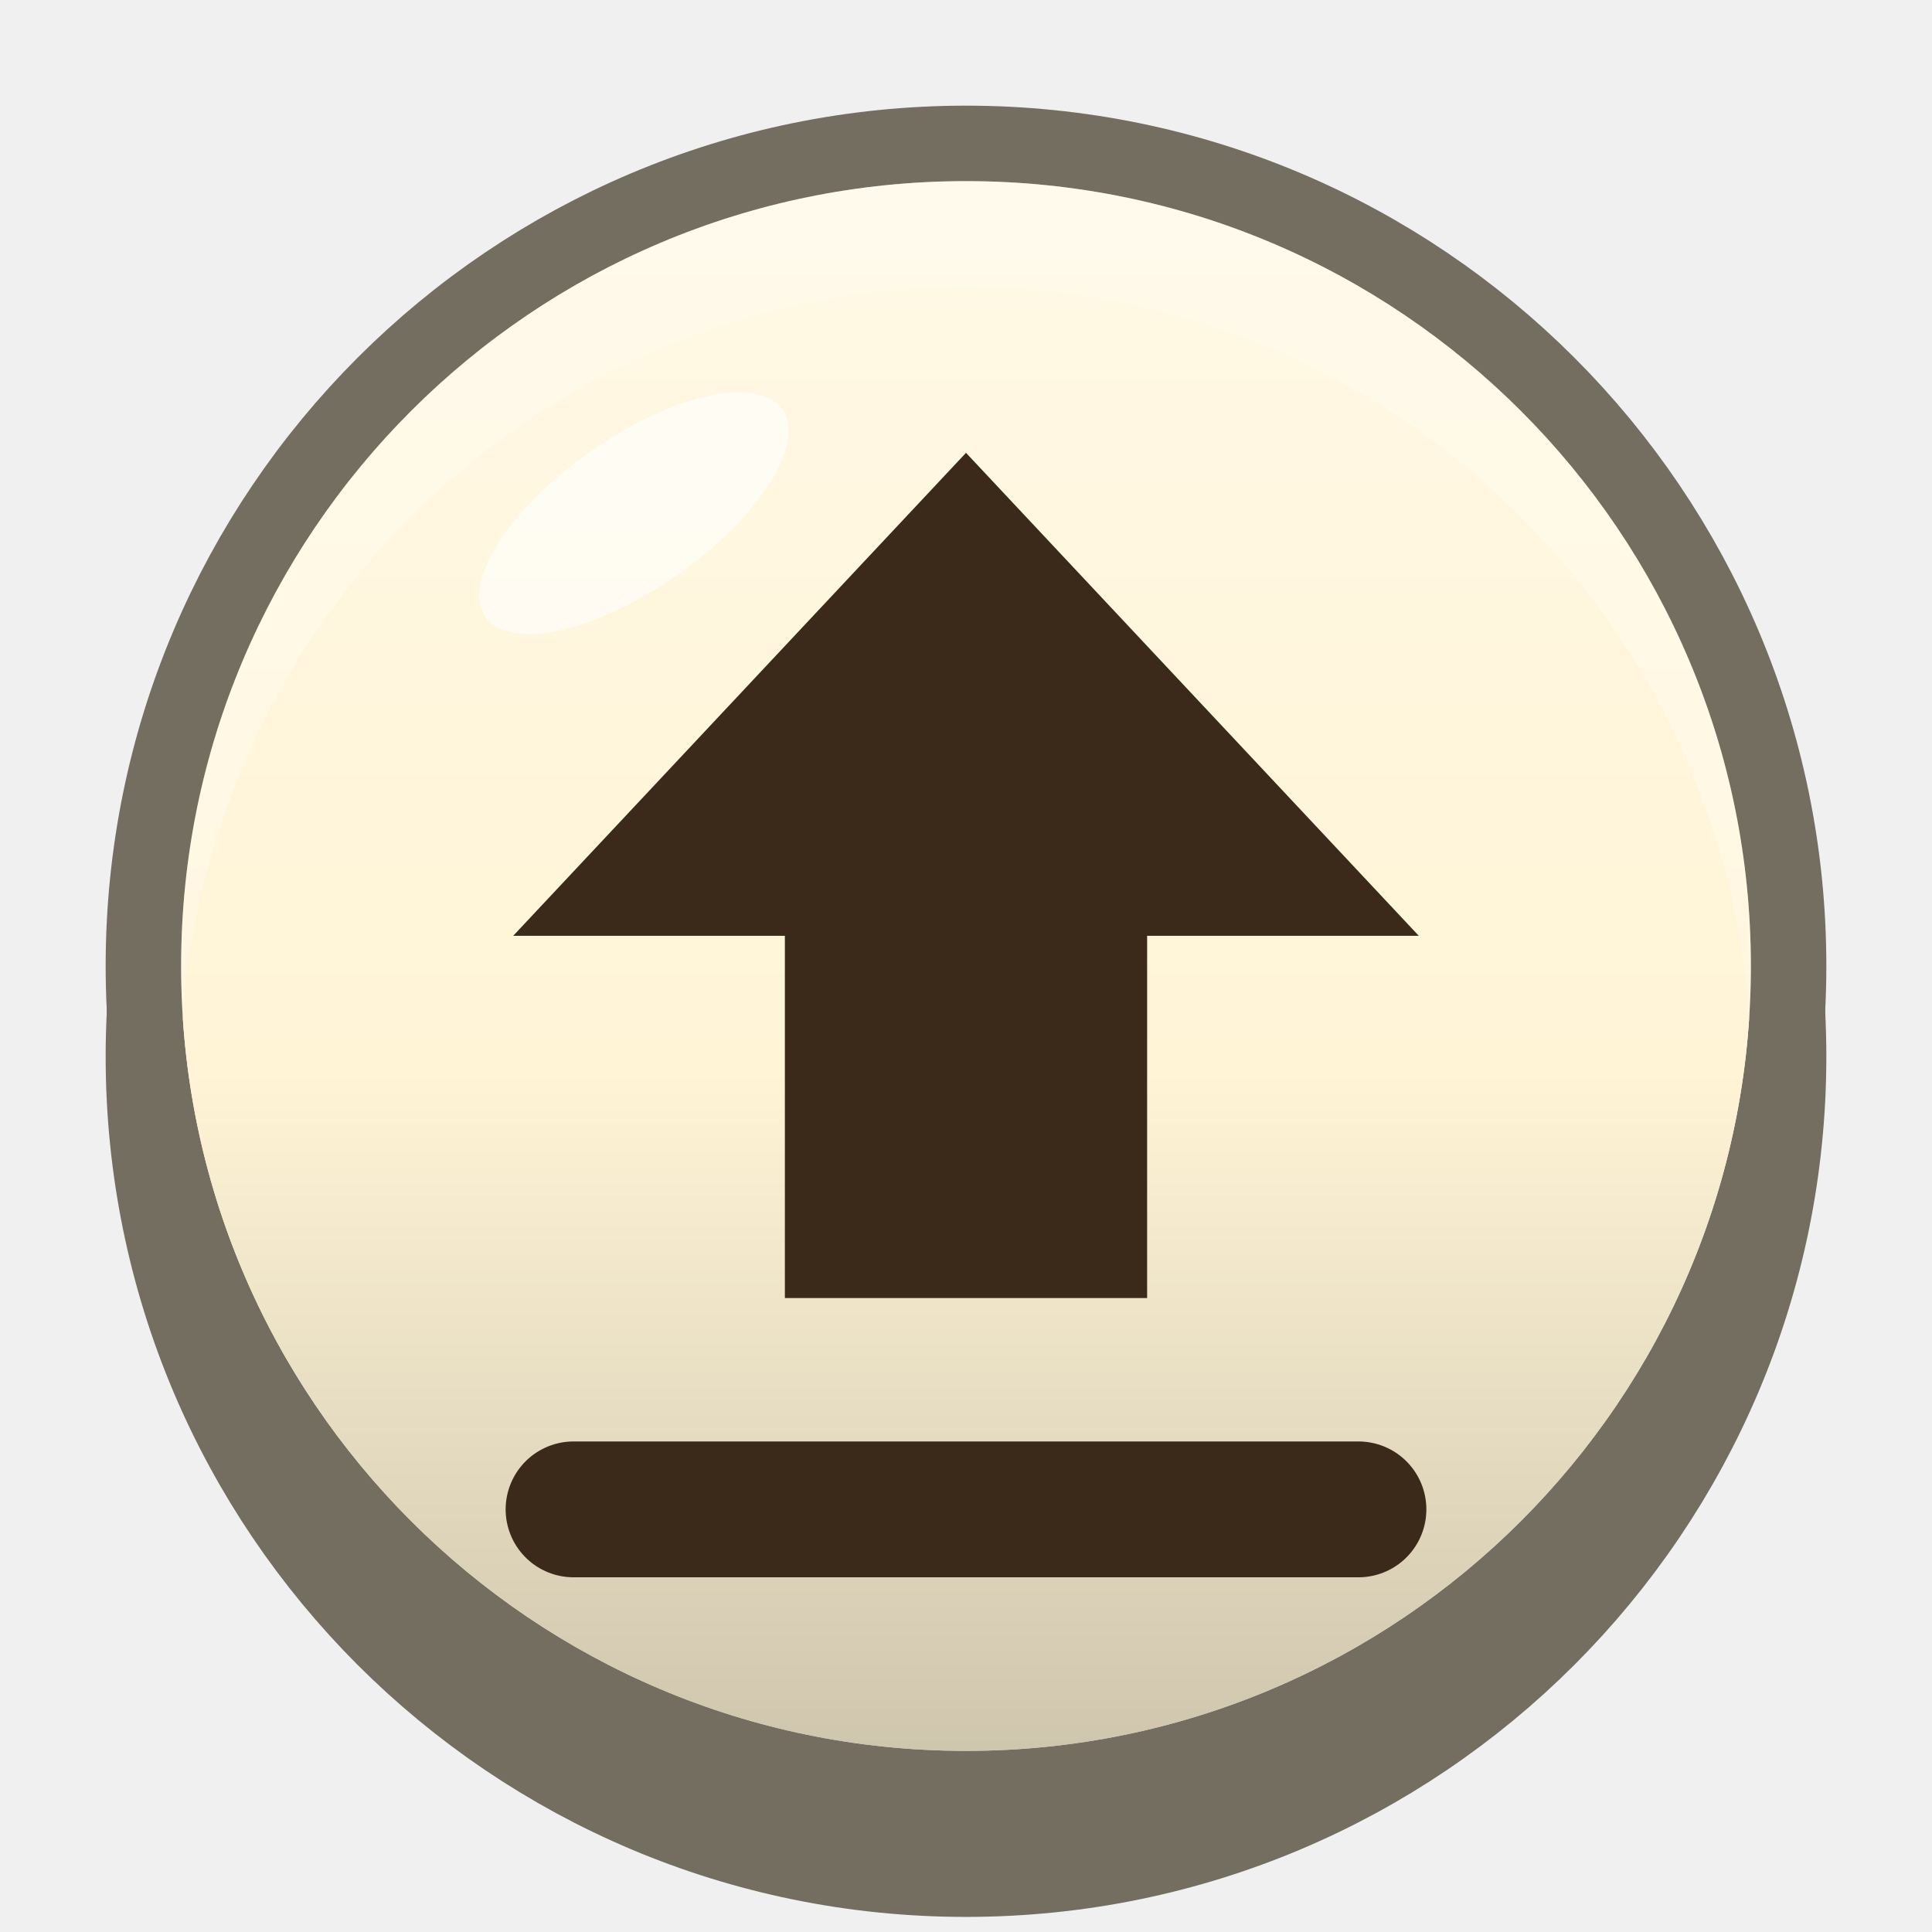
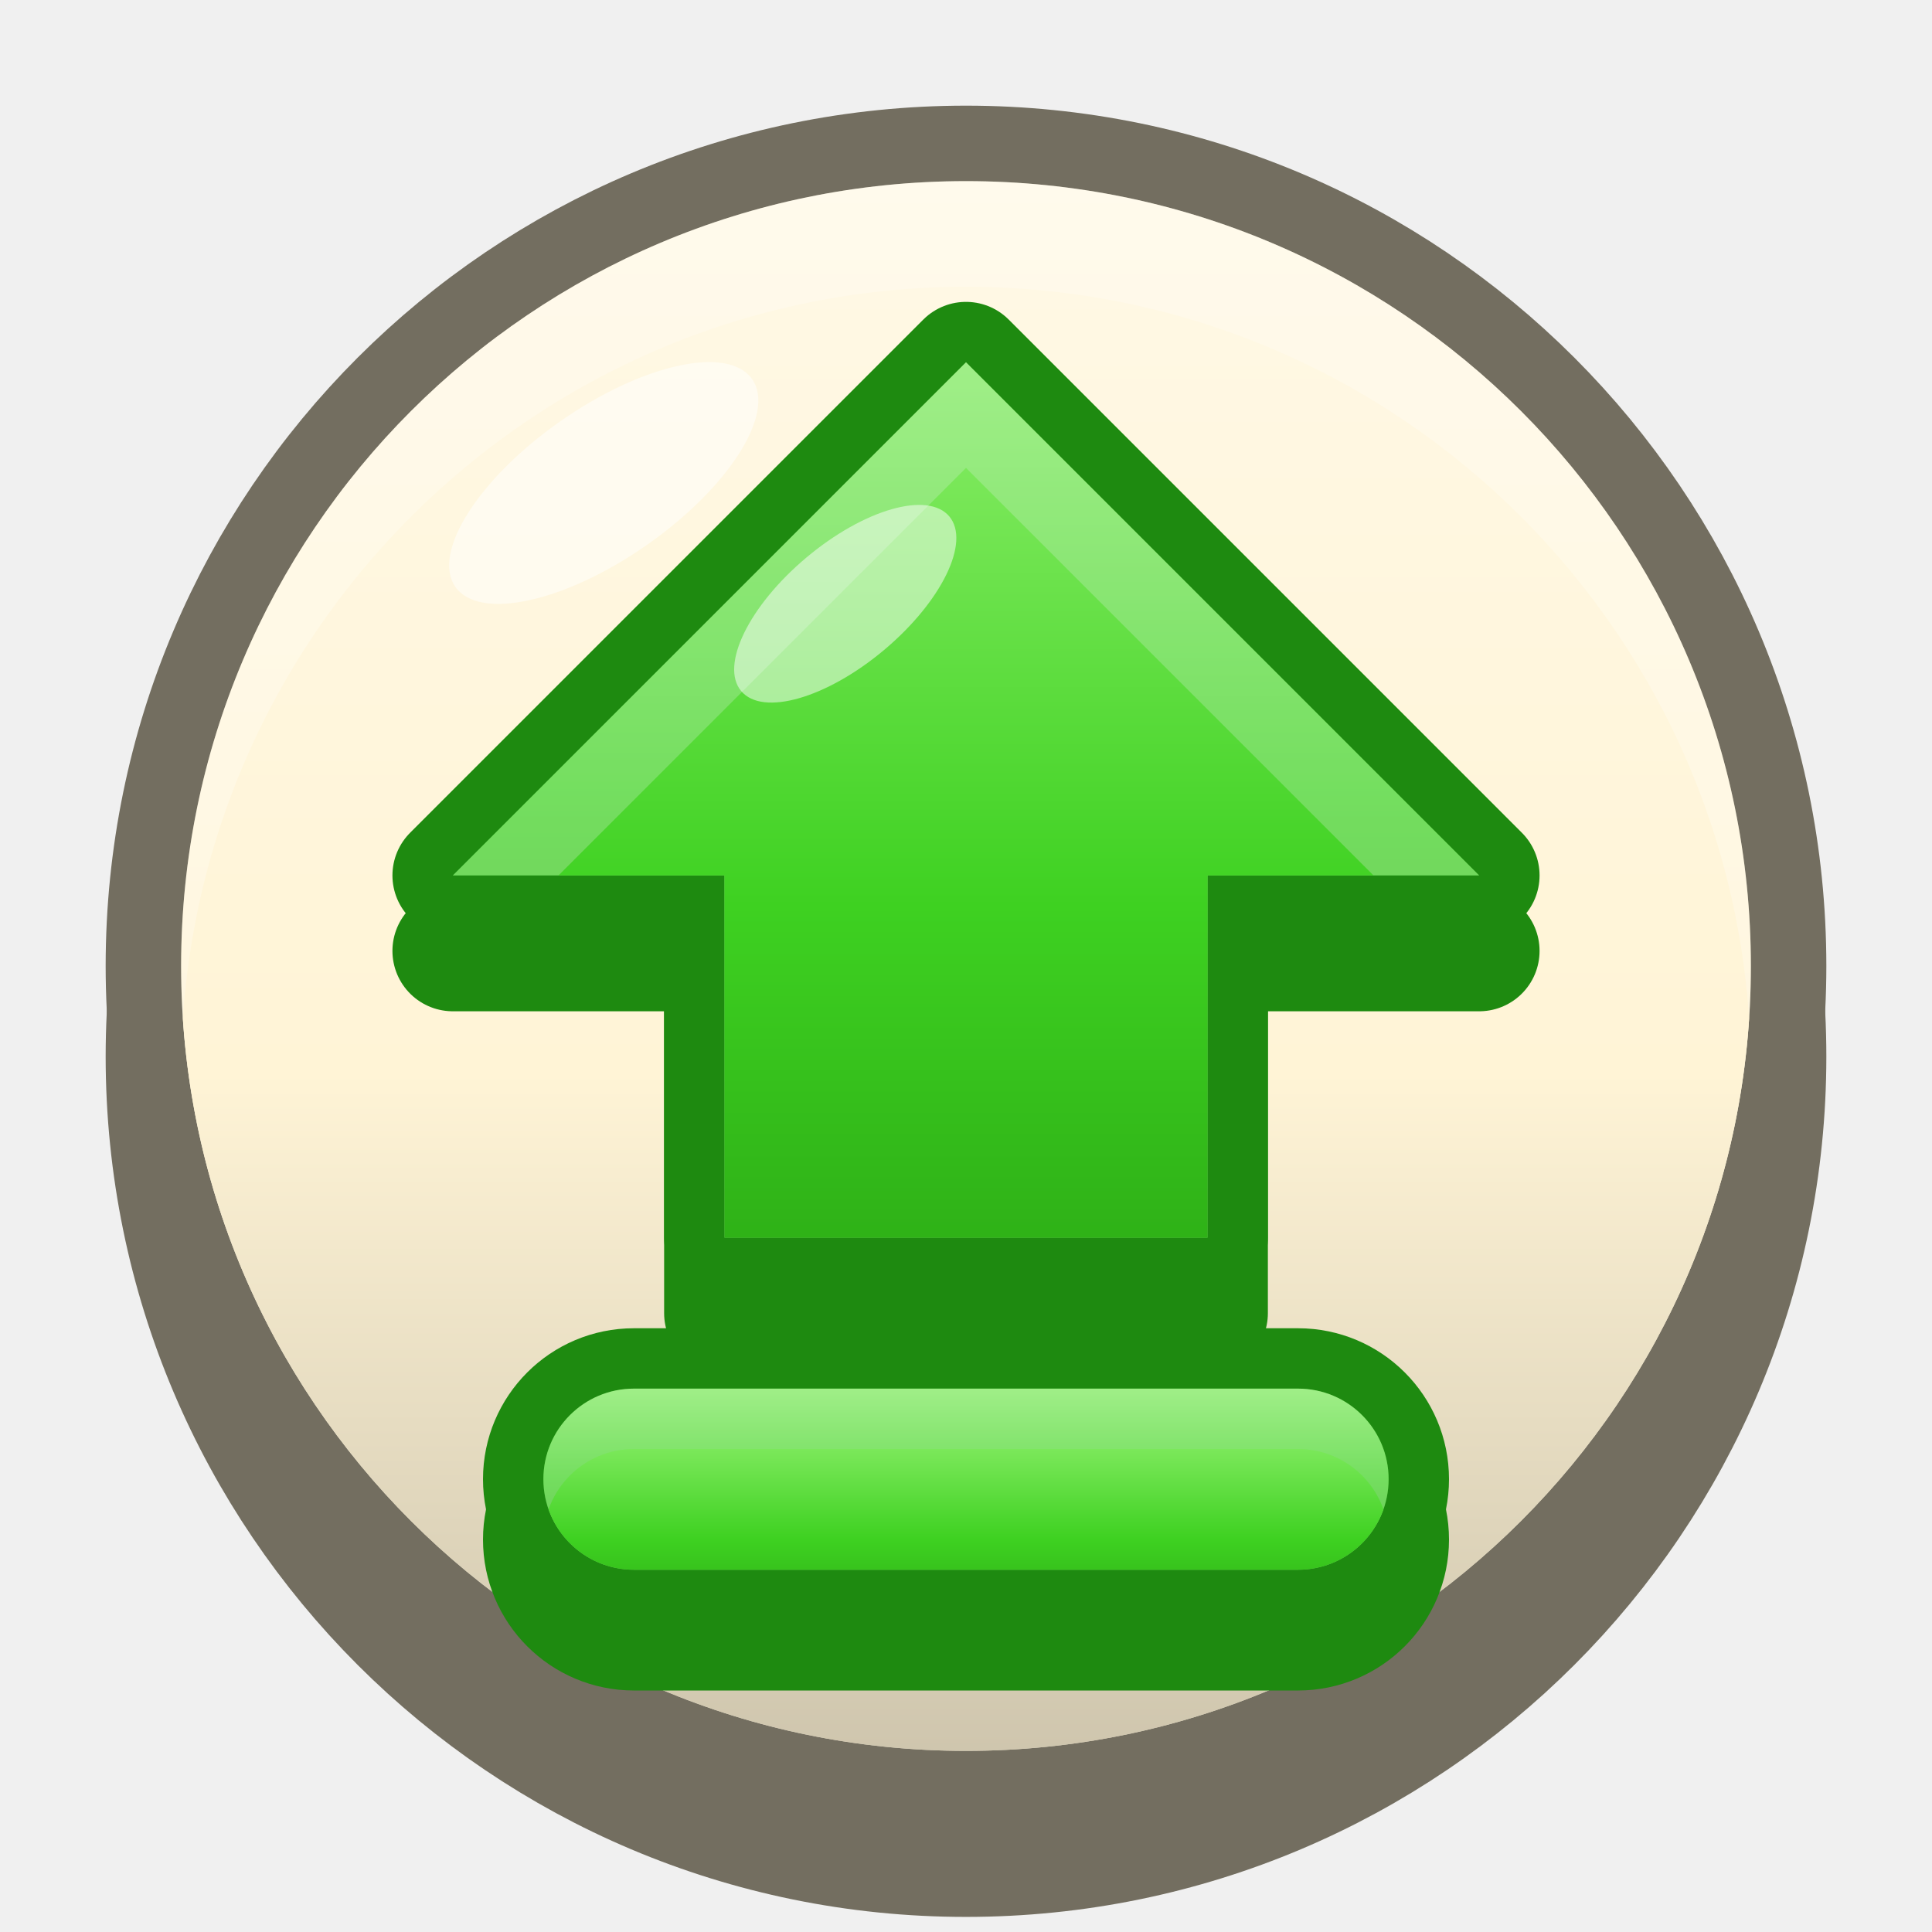
<svg xmlns="http://www.w3.org/2000/svg" viewBox="0 0 128 128" width="128" height="128">
  <defs>
    <g id="s18">
      <circle cx="64" cy="64" r="52" />
    </g>
    <circle id="p19" cx="64" cy="64" r="52" />
    <clipPath id="cp19">
      <use href="#p19" />
    </clipPath>
    <linearGradient id="gp19" x1="0" y1="0" x2="0" y2="1">
      <stop offset="0" stop-color="#FFF8E4" />
      <stop offset="0.5" stop-color="#FFF4D6" />
      <stop offset="1" stop-color="#C7BEA7" />
    </linearGradient>
+     <g id="s20">
+       <path d="M64 24L98 58H80V82H48V58H30Z" />
+     </g>
+     <path id="p21" d="M64 24L98 58H80V82H48V58H30Z" />
+     <clipPath id="cp21">
+       <use href="#p21" />
+     </clipPath>
+     <linearGradient id="gp21" x1="0" y1="0" x2="0" y2="1">
+       <stop offset="0" stop-color="#7BE85A" />
+       <stop offset="0.5" stop-color="#3ED121" />
+       <stop offset="1" stop-color="#2AA814" />
+     </linearGradient>
+     <g id="s22">
+       <rect x="36" y="92" width="56" height="12" rx="6" />
+     </g>
+     <rect id="p23" x="36" y="92" width="56" height="12" rx="6" />
+     <clipPath id="cp23">
+       <use href="#p23" />
+     </clipPath>
+     <linearGradient id="gp23" x1="0" y1="0" x2="0" y2="1">
+       <stop offset="0" stop-color="#7BE85A" />
+       <stop offset="0.5" stop-color="#3ED121" />
+       <stop offset="1" stop-color="#2AA814" />
+     </linearGradient>
  </defs>
  <use href="#s18" fill="#736E60" stroke="#736E60" stroke-width="10" stroke-linejoin="round" stroke-linecap="round" transform="translate(0 6)" />
  <use href="#s18" fill="#736E60" stroke="#736E60" stroke-width="10" stroke-linejoin="round" stroke-linecap="round" />
  <use href="#p19" fill="url(#gp19)" />
  <g clip-path="url(#cp19)">
    <use href="#p19" fill="#FFFFFF" fill-opacity="0.28" />
    <use href="#p19" fill="url(#gp19)" transform="translate(0 7)" />
  </g>
-   <path d="M64 30L94 62H76V86H52V62H34Z" fill="#3B2A1A" />
-   <path d="M38 100H90" stroke="#3B2A1A" stroke-width="9" stroke-linecap="round" />
-   <ellipse cx="42" cy="34" rx="12" ry="5" transform="rotate(-35 42 34)" fill="#FFFFFF" fill-opacity="0.6" />
+   <use href="#s22" fill="#1E8A10" stroke="#1E8A10" stroke-width="8" stroke-linejoin="round" stroke-linecap="round" transform="translate(0 4)" />
+   <use href="#s22" fill="#1E8A10" stroke="#1E8A10" stroke-width="8" stroke-linejoin="round" stroke-linecap="round" />
+   <use href="#p23" fill="url(#gp23)" />
+   <g clip-path="url(#cp23)">
+     <use href="#p23" fill="#FFFFFF" fill-opacity="0.28" />
+     <use href="#p23" fill="url(#gp23)" transform="translate(0 4)" />
+   </g>
+   <use href="#s20" fill="#1E8A10" stroke="#1E8A10" stroke-width="8" stroke-linejoin="round" stroke-linecap="round" transform="translate(0 5)" />
+   <use href="#s20" fill="#1E8A10" stroke="#1E8A10" stroke-width="8" stroke-linejoin="round" stroke-linecap="round" />
+   <use href="#p21" fill="url(#gp21)" />
+   <g clip-path="url(#cp21)">
+     <use href="#p21" fill="#FFFFFF" fill-opacity="0.28" />
+     <use href="#p21" fill="url(#gp21)" transform="translate(0 7)" />
+   </g>
+   <ellipse cx="56" cy="40" rx="9" ry="4" transform="rotate(-40 56 40)" fill="#FFFFFF" fill-opacity="0.5" />
+   <ellipse cx="40" cy="32" rx="12" ry="5" transform="rotate(-35 40 32)" fill="#FFFFFF" fill-opacity="0.5" />
</svg>
